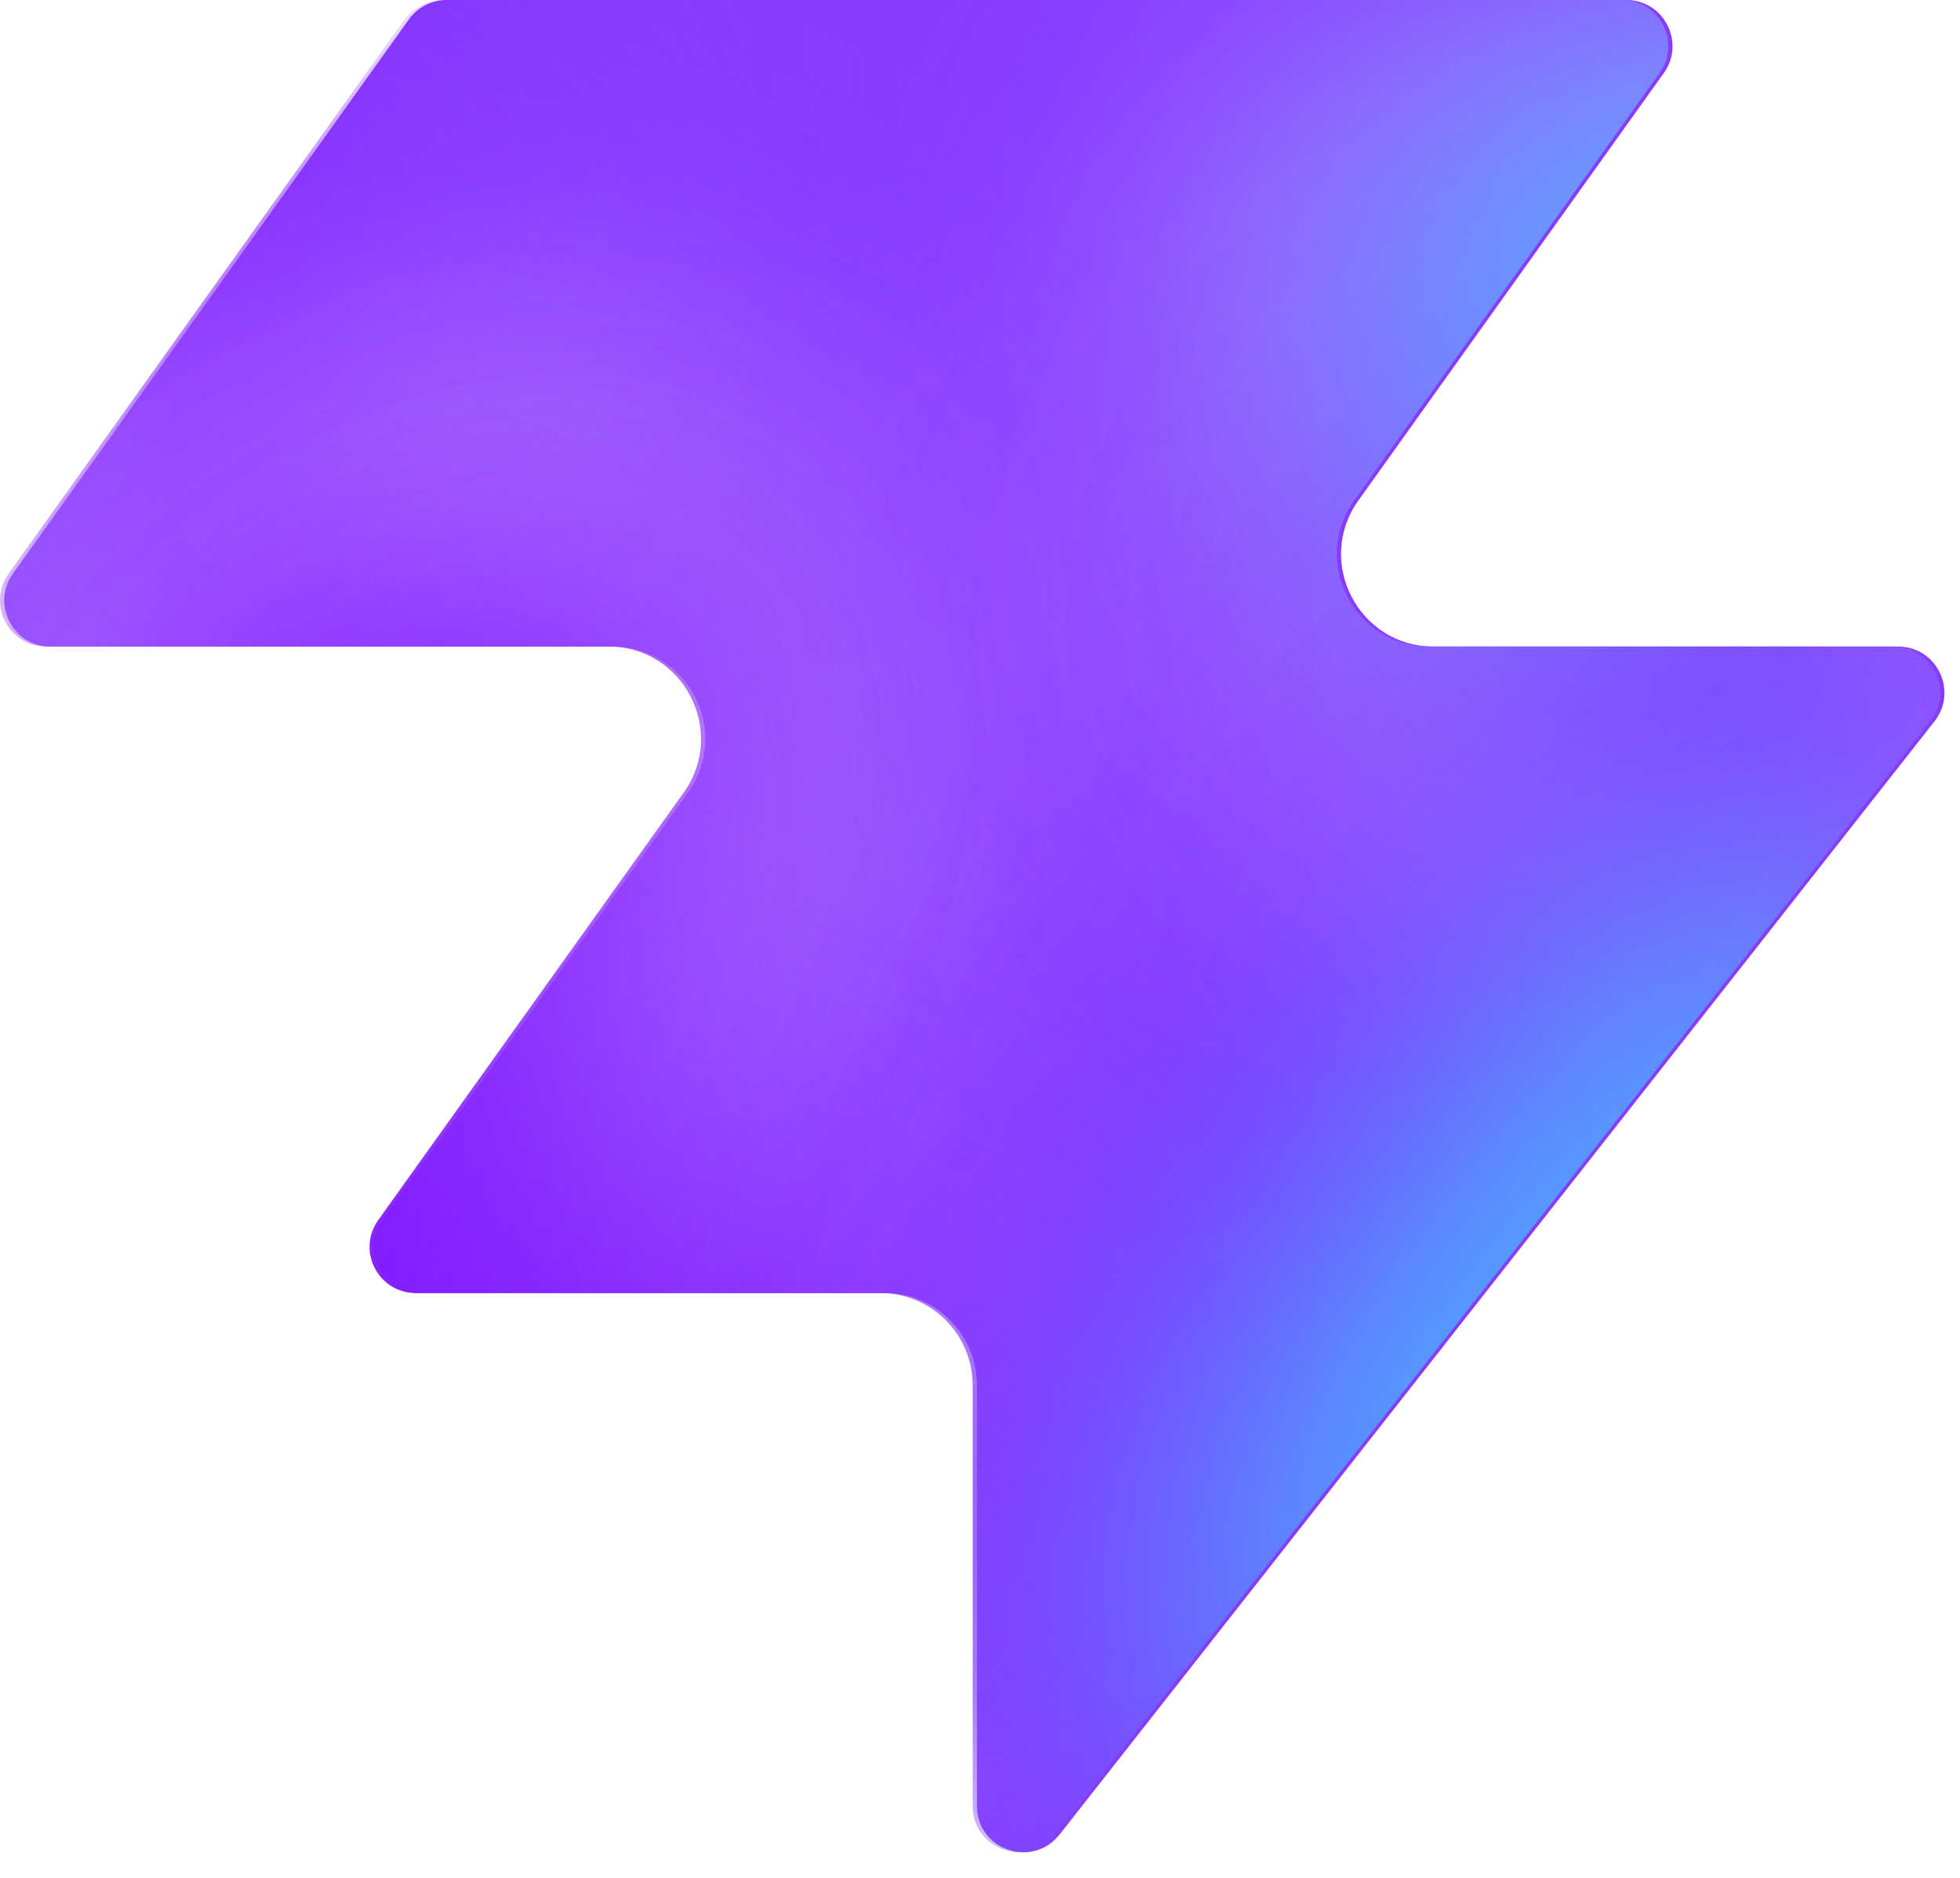
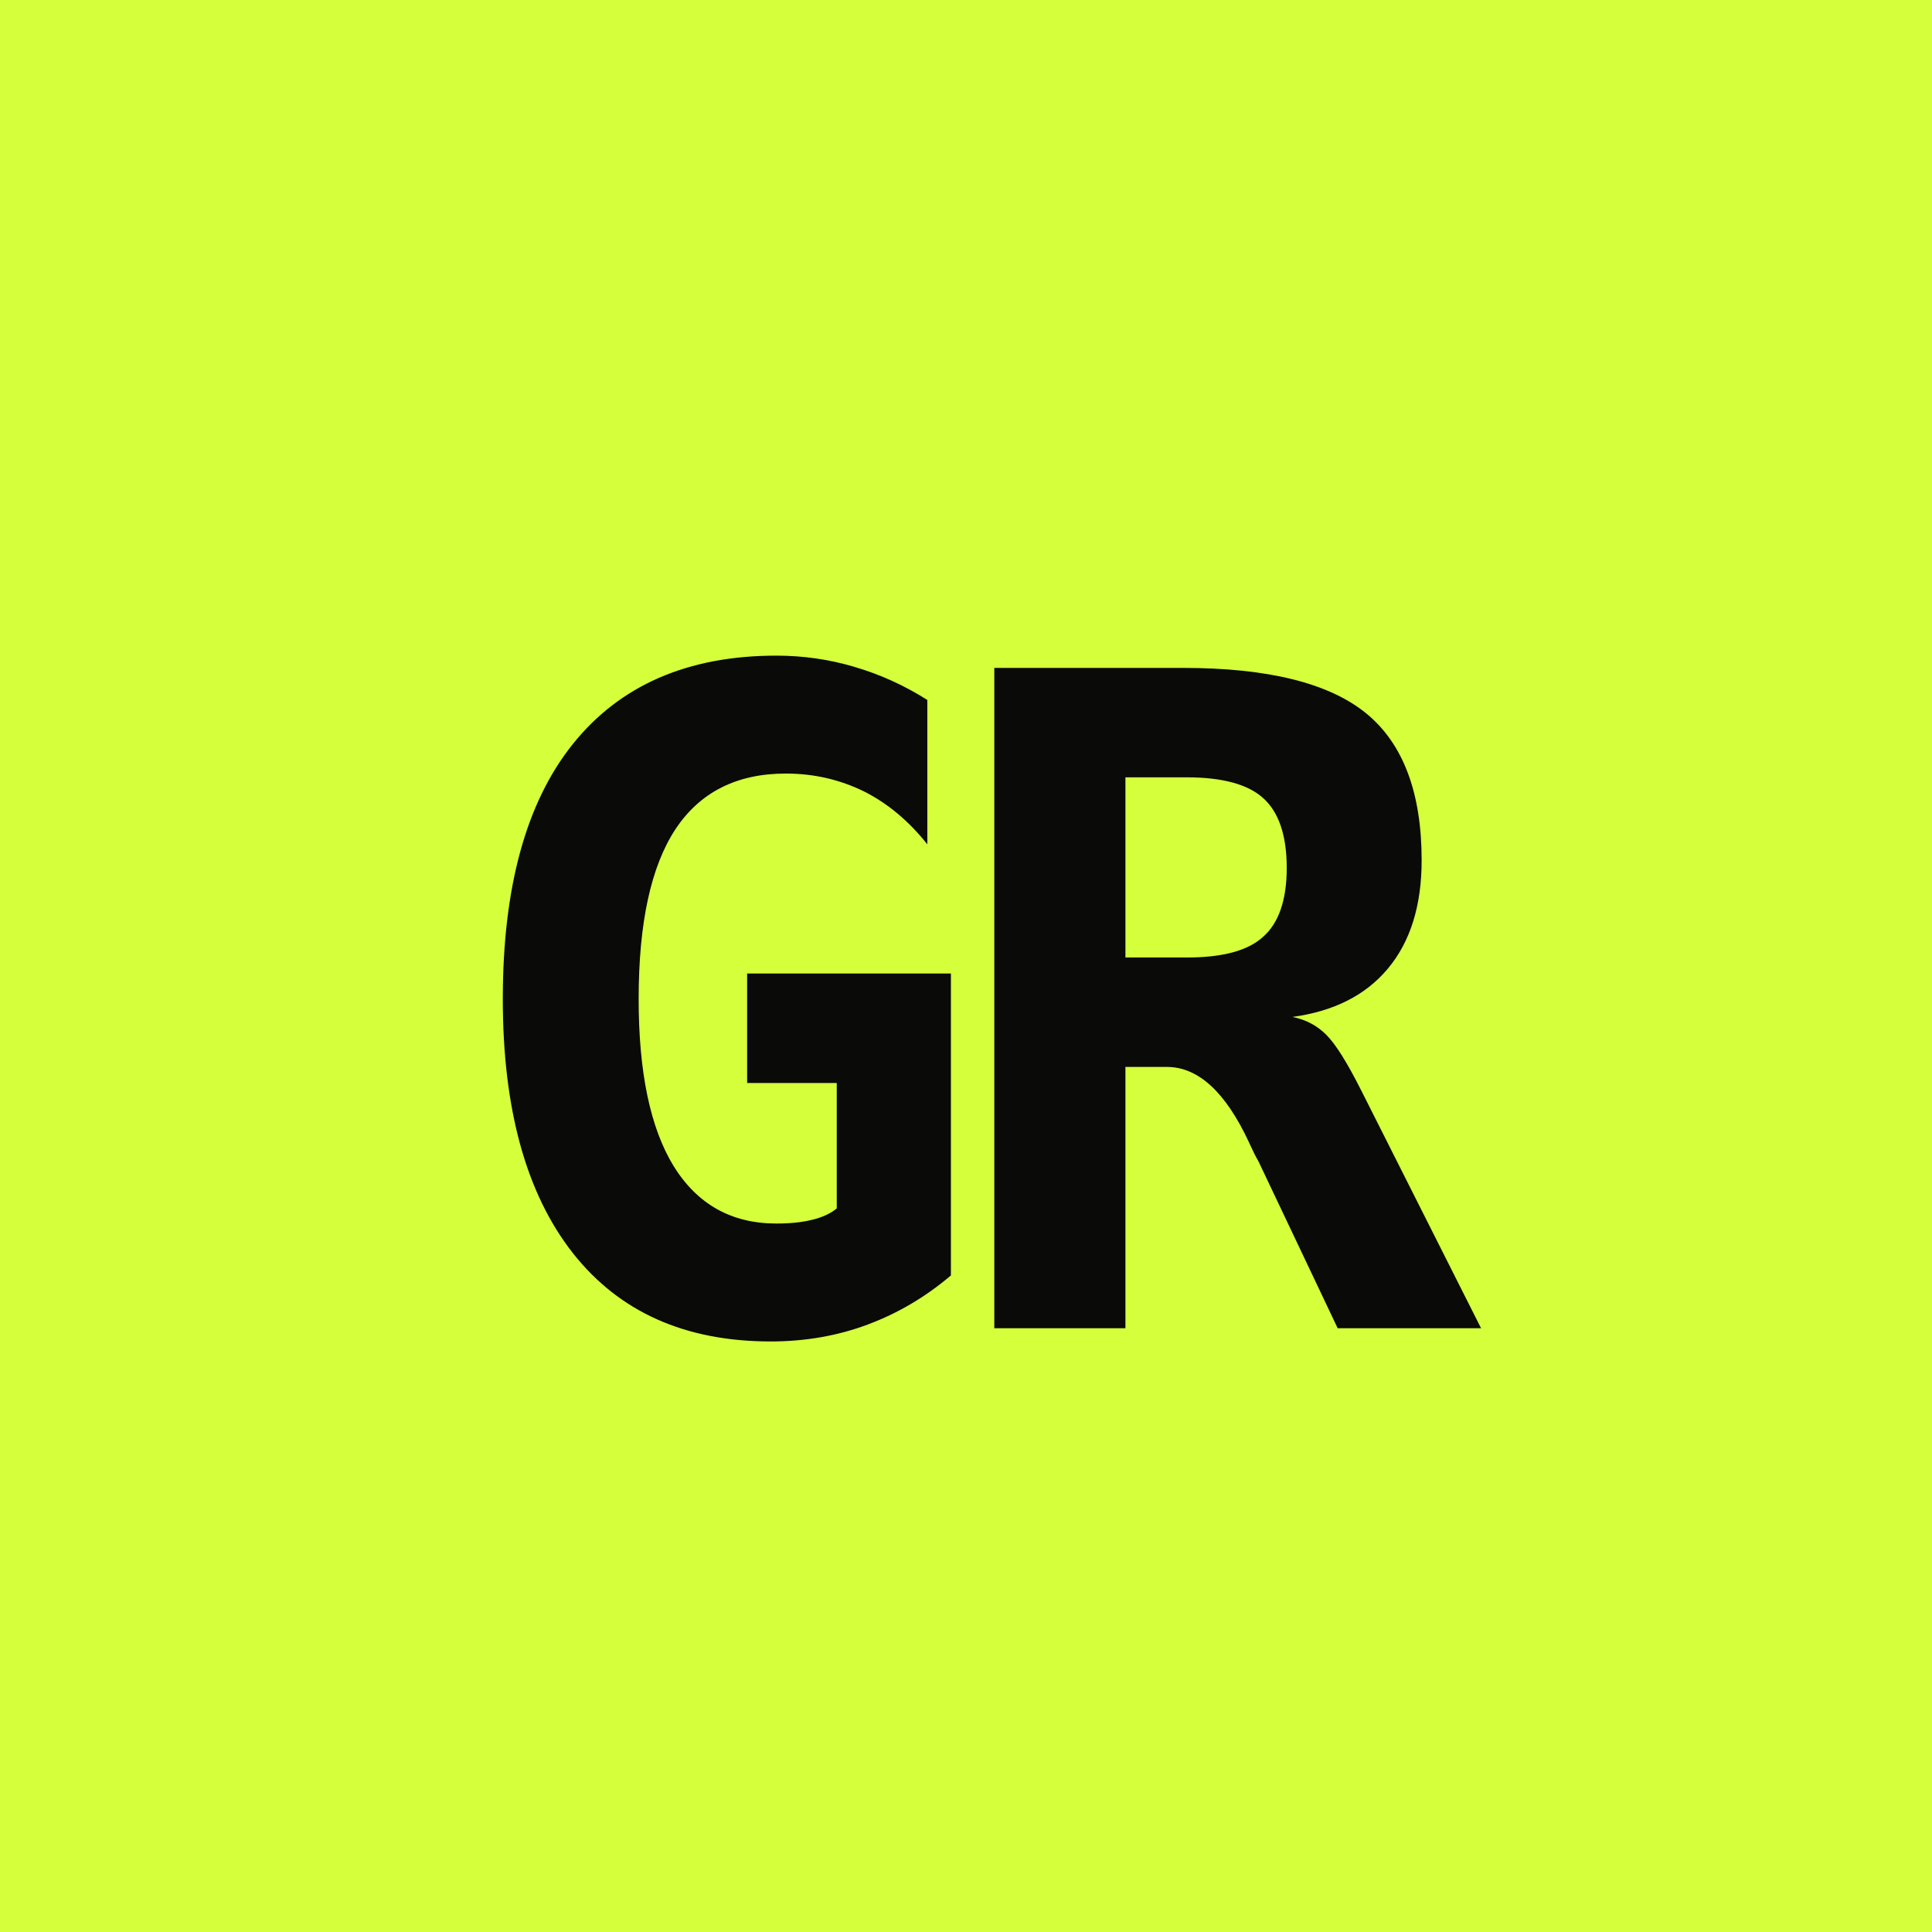
- <svg xmlns="http://www.w3.org/2000/svg" width="48" height="46" fill="none" viewBox="0 0 48 46">
-   <path fill="#863bff" d="M25.946 44.938c-.664.845-2.021.375-2.021-.698V33.937a2.26 2.26 0 0 0-2.262-2.262H10.287c-.92 0-1.456-1.04-.92-1.788l7.48-10.471c1.07-1.497 0-3.578-1.842-3.578H1.237c-.92 0-1.456-1.04-.92-1.788L10.013.474c.214-.297.556-.474.92-.474h28.894c.92 0 1.456 1.04.92 1.788l-7.48 10.471c-1.07 1.498 0 3.579 1.842 3.579h11.377c.943 0 1.473 1.088.89 1.83L25.947 44.94z" style="fill:#863bff;fill:color(display-p3 .525 .23 1);fill-opacity:1" />
-   <mask id="a" width="48" height="46" x="0" y="0" maskUnits="userSpaceOnUse" style="mask-type:alpha">
-     <path fill="#000" d="M25.842 44.938c-.664.844-2.021.375-2.021-.698V33.937a2.26 2.26 0 0 0-2.262-2.262H10.183c-.92 0-1.456-1.04-.92-1.788l7.48-10.471c1.07-1.498 0-3.579-1.842-3.579H1.133c-.92 0-1.456-1.04-.92-1.787L9.91.473c.214-.297.556-.474.92-.474h28.894c.92 0 1.456 1.04.92 1.788l-7.48 10.471c-1.07 1.498 0 3.578 1.842 3.578h11.377c.943 0 1.473 1.088.89 1.832L25.843 44.94z" style="fill:#000;fill-opacity:1" />
-   </mask>
-   <g mask="url(#a)">
-     <g filter="url(#b)">
-       <ellipse cx="5.508" cy="14.704" fill="#ede6ff" rx="5.508" ry="14.704" style="fill:#ede6ff;fill:color(display-p3 .927 .903 1);fill-opacity:1" transform="matrix(.00324 1 1 -.00324 -4.47 31.516)" />
-     </g>
-     <g filter="url(#c)">
-       <ellipse cx="10.399" cy="29.851" fill="#ede6ff" rx="10.399" ry="29.851" style="fill:#ede6ff;fill:color(display-p3 .927 .903 1);fill-opacity:1" transform="matrix(.00324 1 1 -.00324 -39.328 7.883)" />
-     </g>
-     <g filter="url(#d)">
-       <ellipse cx="5.508" cy="30.487" fill="#7e14ff" rx="5.508" ry="30.487" style="fill:#7e14ff;fill:color(display-p3 .492 .077 1);fill-opacity:1" transform="rotate(89.814 -25.913 -14.639)scale(1 -1)" />
-     </g>
-     <g filter="url(#e)">
-       <ellipse cx="5.508" cy="30.599" fill="#7e14ff" rx="5.508" ry="30.599" style="fill:#7e14ff;fill:color(display-p3 .492 .077 1);fill-opacity:1" transform="rotate(89.814 -32.644 -3.334)scale(1 -1)" />
-     </g>
-     <g filter="url(#f)">
-       <ellipse cx="5.508" cy="30.599" fill="#7e14ff" rx="5.508" ry="30.599" style="fill:#7e14ff;fill:color(display-p3 .492 .077 1);fill-opacity:1" transform="matrix(.00324 1 1 -.00324 -34.34 30.47)" />
-     </g>
-     <g filter="url(#g)">
-       <ellipse cx="14.072" cy="22.078" fill="#ede6ff" rx="14.072" ry="22.078" style="fill:#ede6ff;fill:color(display-p3 .927 .903 1);fill-opacity:1" transform="rotate(93.35 24.506 48.493)scale(-1 1)" />
-     </g>
-     <g filter="url(#h)">
-       <ellipse cx="3.47" cy="21.501" fill="#7e14ff" rx="3.47" ry="21.501" style="fill:#7e14ff;fill:color(display-p3 .492 .077 1);fill-opacity:1" transform="rotate(89.009 28.708 47.59)scale(-1 1)" />
-     </g>
-     <g filter="url(#i)">
-       <ellipse cx="3.47" cy="21.501" fill="#7e14ff" rx="3.47" ry="21.501" style="fill:#7e14ff;fill:color(display-p3 .492 .077 1);fill-opacity:1" transform="rotate(89.009 28.708 47.59)scale(-1 1)" />
-     </g>
-     <g filter="url(#j)">
-       <ellipse cx=".387" cy="8.972" fill="#7e14ff" rx="4.407" ry="29.108" style="fill:#7e14ff;fill:color(display-p3 .492 .077 1);fill-opacity:1" transform="rotate(39.51 .387 8.972)" />
-     </g>
-     <g filter="url(#k)">
-       <ellipse cx="47.523" cy="-6.092" fill="#7e14ff" rx="4.407" ry="29.108" style="fill:#7e14ff;fill:color(display-p3 .492 .077 1);fill-opacity:1" transform="rotate(37.892 47.523 -6.092)" />
-     </g>
-     <g filter="url(#l)">
-       <ellipse cx="41.412" cy="6.333" fill="#47bfff" rx="5.971" ry="9.665" style="fill:#47bfff;fill:color(display-p3 .28 .748 1);fill-opacity:1" transform="rotate(37.892 41.412 6.333)" />
-     </g>
-     <g filter="url(#m)">
-       <ellipse cx="-1.879" cy="38.332" fill="#7e14ff" rx="4.407" ry="29.108" style="fill:#7e14ff;fill:color(display-p3 .492 .077 1);fill-opacity:1" transform="rotate(37.892 -1.88 38.332)" />
-     </g>
-     <g filter="url(#n)">
-       <ellipse cx="-1.879" cy="38.332" fill="#7e14ff" rx="4.407" ry="29.108" style="fill:#7e14ff;fill:color(display-p3 .492 .077 1);fill-opacity:1" transform="rotate(37.892 -1.88 38.332)" />
-     </g>
-     <g filter="url(#o)">
-       <ellipse cx="35.651" cy="29.907" fill="#7e14ff" rx="4.407" ry="29.108" style="fill:#7e14ff;fill:color(display-p3 .492 .077 1);fill-opacity:1" transform="rotate(37.892 35.651 29.907)" />
-     </g>
-     <g filter="url(#p)">
-       <ellipse cx="38.418" cy="32.4" fill="#47bfff" rx="5.971" ry="15.297" style="fill:#47bfff;fill:color(display-p3 .28 .748 1);fill-opacity:1" transform="rotate(37.892 38.418 32.4)" />
-     </g>
-   </g>
-   <defs>
-     <filter id="b" width="60.045" height="41.654" x="-19.77" y="16.149" color-interpolation-filters="sRGB" filterUnits="userSpaceOnUse">
-       <feFlood flood-opacity="0" result="BackgroundImageFix" />
-       <feBlend in="SourceGraphic" in2="BackgroundImageFix" result="shape" />
-       <feGaussianBlur result="effect1_foregroundBlur_2002_17158" stdDeviation="7.659" />
-     </filter>
-     <filter id="c" width="90.34" height="51.437" x="-54.613" y="-7.533" color-interpolation-filters="sRGB" filterUnits="userSpaceOnUse">
-       <feFlood flood-opacity="0" result="BackgroundImageFix" />
-       <feBlend in="SourceGraphic" in2="BackgroundImageFix" result="shape" />
-       <feGaussianBlur result="effect1_foregroundBlur_2002_17158" stdDeviation="7.659" />
-     </filter>
-     <filter id="d" width="79.355" height="29.4" x="-49.64" y="2.03" color-interpolation-filters="sRGB" filterUnits="userSpaceOnUse">
-       <feFlood flood-opacity="0" result="BackgroundImageFix" />
-       <feBlend in="SourceGraphic" in2="BackgroundImageFix" result="shape" />
-       <feGaussianBlur result="effect1_foregroundBlur_2002_17158" stdDeviation="4.596" />
-     </filter>
-     <filter id="e" width="79.579" height="29.4" x="-45.045" y="20.029" color-interpolation-filters="sRGB" filterUnits="userSpaceOnUse">
-       <feFlood flood-opacity="0" result="BackgroundImageFix" />
-       <feBlend in="SourceGraphic" in2="BackgroundImageFix" result="shape" />
-       <feGaussianBlur result="effect1_foregroundBlur_2002_17158" stdDeviation="4.596" />
-     </filter>
-     <filter id="f" width="79.579" height="29.4" x="-43.513" y="21.178" color-interpolation-filters="sRGB" filterUnits="userSpaceOnUse">
-       <feFlood flood-opacity="0" result="BackgroundImageFix" />
-       <feBlend in="SourceGraphic" in2="BackgroundImageFix" result="shape" />
-       <feGaussianBlur result="effect1_foregroundBlur_2002_17158" stdDeviation="4.596" />
-     </filter>
-     <filter id="g" width="74.749" height="58.852" x="15.756" y="-17.901" color-interpolation-filters="sRGB" filterUnits="userSpaceOnUse">
-       <feFlood flood-opacity="0" result="BackgroundImageFix" />
-       <feBlend in="SourceGraphic" in2="BackgroundImageFix" result="shape" />
-       <feGaussianBlur result="effect1_foregroundBlur_2002_17158" stdDeviation="7.659" />
-     </filter>
-     <filter id="h" width="61.377" height="25.362" x="23.548" y="2.284" color-interpolation-filters="sRGB" filterUnits="userSpaceOnUse">
-       <feFlood flood-opacity="0" result="BackgroundImageFix" />
-       <feBlend in="SourceGraphic" in2="BackgroundImageFix" result="shape" />
-       <feGaussianBlur result="effect1_foregroundBlur_2002_17158" stdDeviation="4.596" />
-     </filter>
-     <filter id="i" width="61.377" height="25.362" x="23.548" y="2.284" color-interpolation-filters="sRGB" filterUnits="userSpaceOnUse">
-       <feFlood flood-opacity="0" result="BackgroundImageFix" />
-       <feBlend in="SourceGraphic" in2="BackgroundImageFix" result="shape" />
-       <feGaussianBlur result="effect1_foregroundBlur_2002_17158" stdDeviation="4.596" />
-     </filter>
-     <filter id="j" width="56.045" height="63.649" x="-27.636" y="-22.853" color-interpolation-filters="sRGB" filterUnits="userSpaceOnUse">
-       <feFlood flood-opacity="0" result="BackgroundImageFix" />
-       <feBlend in="SourceGraphic" in2="BackgroundImageFix" result="shape" />
-       <feGaussianBlur result="effect1_foregroundBlur_2002_17158" stdDeviation="4.596" />
-     </filter>
-     <filter id="k" width="54.814" height="64.646" x="20.116" y="-38.415" color-interpolation-filters="sRGB" filterUnits="userSpaceOnUse">
-       <feFlood flood-opacity="0" result="BackgroundImageFix" />
-       <feBlend in="SourceGraphic" in2="BackgroundImageFix" result="shape" />
-       <feGaussianBlur result="effect1_foregroundBlur_2002_17158" stdDeviation="4.596" />
-     </filter>
-     <filter id="l" width="33.541" height="35.313" x="24.641" y="-11.323" color-interpolation-filters="sRGB" filterUnits="userSpaceOnUse">
-       <feFlood flood-opacity="0" result="BackgroundImageFix" />
-       <feBlend in="SourceGraphic" in2="BackgroundImageFix" result="shape" />
-       <feGaussianBlur result="effect1_foregroundBlur_2002_17158" stdDeviation="4.596" />
-     </filter>
-     <filter id="m" width="54.814" height="64.646" x="-29.286" y="6.009" color-interpolation-filters="sRGB" filterUnits="userSpaceOnUse">
-       <feFlood flood-opacity="0" result="BackgroundImageFix" />
-       <feBlend in="SourceGraphic" in2="BackgroundImageFix" result="shape" />
-       <feGaussianBlur result="effect1_foregroundBlur_2002_17158" stdDeviation="4.596" />
-     </filter>
-     <filter id="n" width="54.814" height="64.646" x="-29.286" y="6.009" color-interpolation-filters="sRGB" filterUnits="userSpaceOnUse">
-       <feFlood flood-opacity="0" result="BackgroundImageFix" />
-       <feBlend in="SourceGraphic" in2="BackgroundImageFix" result="shape" />
-       <feGaussianBlur result="effect1_foregroundBlur_2002_17158" stdDeviation="4.596" />
-     </filter>
-     <filter id="o" width="54.814" height="64.646" x="8.244" y="-2.416" color-interpolation-filters="sRGB" filterUnits="userSpaceOnUse">
-       <feFlood flood-opacity="0" result="BackgroundImageFix" />
-       <feBlend in="SourceGraphic" in2="BackgroundImageFix" result="shape" />
-       <feGaussianBlur result="effect1_foregroundBlur_2002_17158" stdDeviation="4.596" />
-     </filter>
-     <filter id="p" width="39.409" height="43.623" x="18.713" y="10.588" color-interpolation-filters="sRGB" filterUnits="userSpaceOnUse">
-       <feFlood flood-opacity="0" result="BackgroundImageFix" />
-       <feBlend in="SourceGraphic" in2="BackgroundImageFix" result="shape" />
-       <feGaussianBlur result="effect1_foregroundBlur_2002_17158" stdDeviation="4.596" />
-     </filter>
-   </defs>
+ <svg xmlns="http://www.w3.org/2000/svg" viewBox="0 0 32 32">
+   <rect width="32" height="32" fill="#d4ff3a" />
+   <text x="16" y="22" font-family="ui-monospace,Menlo,monospace" font-size="15" font-weight="700" text-anchor="middle" fill="#0a0a09" letter-spacing="-1">GR</text>
</svg>
